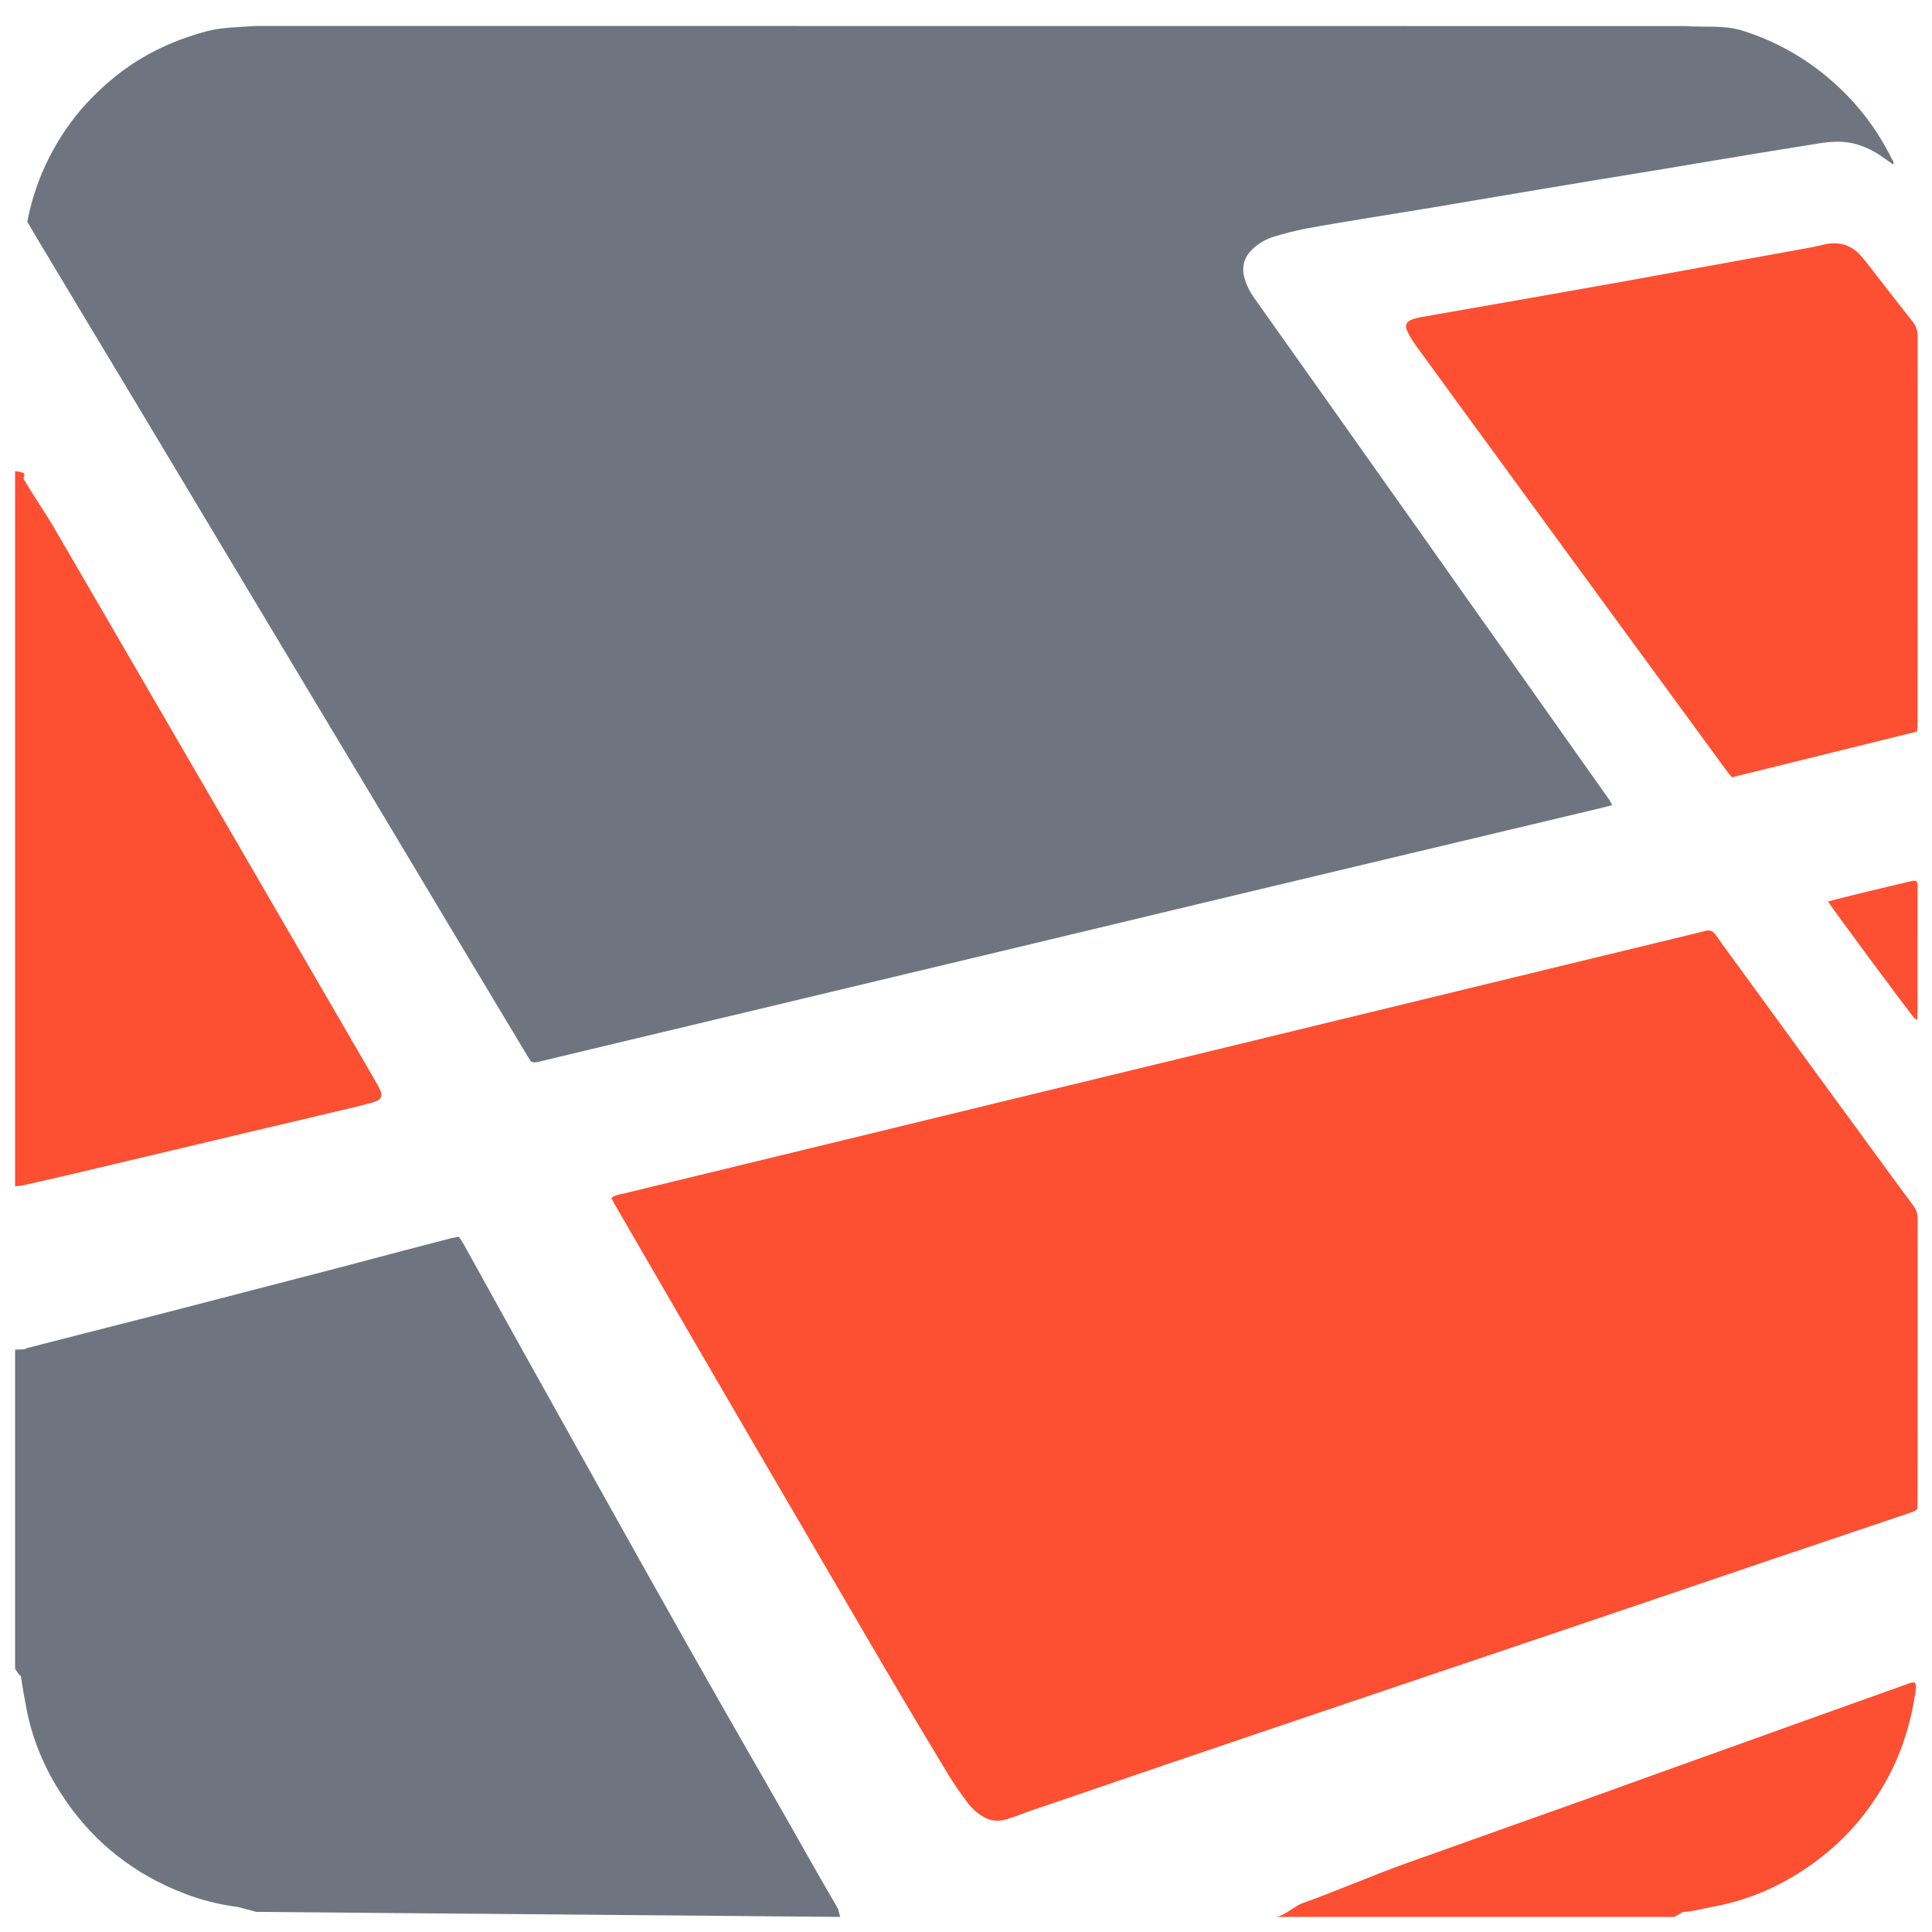
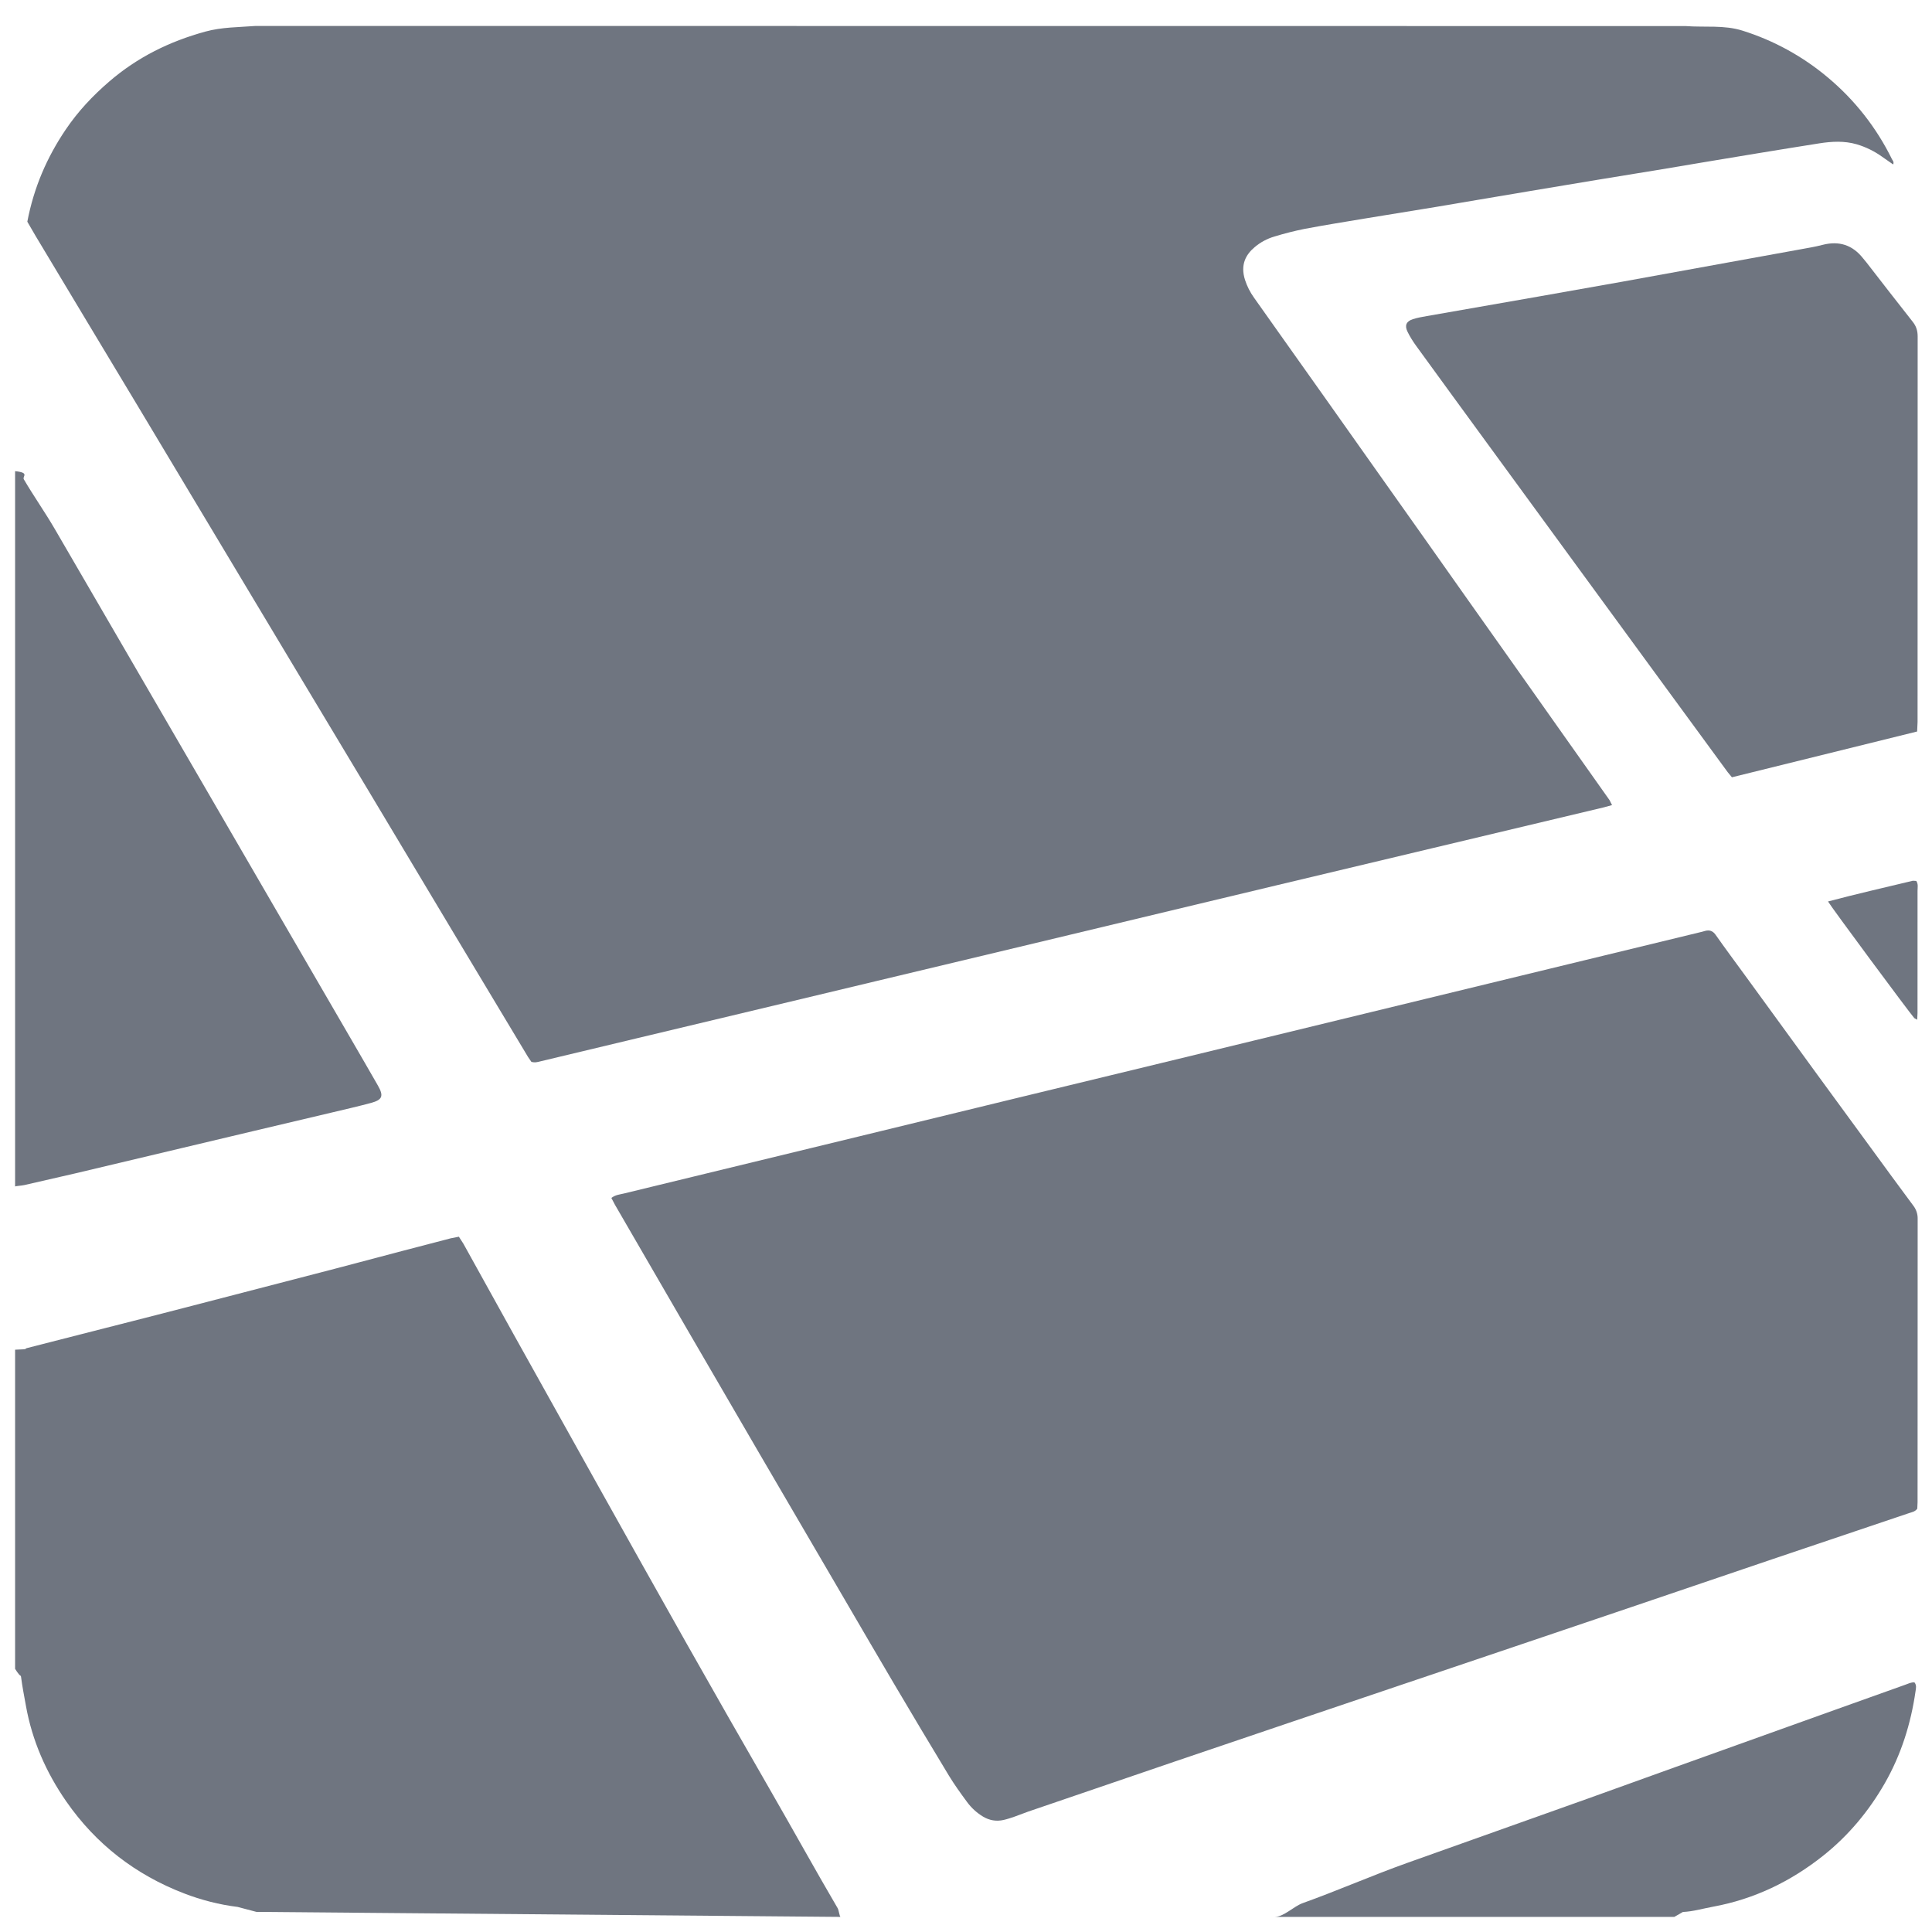
<svg xmlns="http://www.w3.org/2000/svg" viewBox="0 0 128 128">
  <path fill-rule="evenodd" clip-rule="evenodd" fill="#6f7580" d="M16.934 1.719c-1.127.088-2.234.074-3.325.373-2.387.655-4.508 1.702-6.379 3.316-1.1.948-2.06 1.97-2.875 3.174-1.258 1.859-2.115 3.857-2.545 6.106.172.301.353.617.545.938 1.219 2.038 2.439 4.062 3.661 6.098l3.212 5.341c.988 1.646 1.974 3.293 2.96 4.939l4.608 7.688 3.143 5.244c1.527 2.545 3.058 5.088 4.583 7.634l5.609 9.371c1.617 2.699 3.237 5.396 4.857 8.093l.216.314c.235.075.422.011.616-.035 2.134-.512 4.268-1.021 6.402-1.531 3.461-.827 6.922-1.651 10.383-2.479l5.421-1.297c3.499-.836 6.999-1.67 10.498-2.508 3.537-.846 7.073-1.696 10.611-2.543 1.788-.429 3.576-.856 5.365-1.283 3.461-.826 6.922-1.65 10.383-2.474l11.308-2.693.611-.165-.167-.331-3.086-4.362-3.048-4.315-3.26-4.604-3.116-4.413-3.088-4.361-3.188-4.507c-1.041-1.47-2.084-2.938-3.126-4.407l-1.647-2.326a4.275 4.275 0 01-.587-1.159c-.326-1.011.046-1.684.636-2.181.382-.323.822-.56 1.298-.7a20.898 20.898 0 012.01-.51c1.359-.257 2.727-.475 4.091-.702l4.624-.754c.975-.161 1.949-.33 2.924-.495 1.325-.224 2.65-.449 3.976-.67 1.287-.216 2.574-.43 3.861-.642l4.213-.689 2.924-.491c1.112-.186 2.223-.371 3.334-.553 1.386-.226 2.771-.454 4.157-.671.826-.129 1.652-.174 2.472.062a5.63 5.63 0 011.696.833l.721.503c.072-.166-.032-.256-.08-.351a16.543 16.543 0 00-4.26-5.422 16.399 16.399 0 00-5.636-3.09c-1.229-.389-2.492-.208-3.778-.305M55.689 127c-.062 0-.117-.45-.187-.569-1.5-2.56-3.016-5.308-4.498-7.877a1335.74 1335.74 0 01-5.557-9.74c-1.965-3.478-3.913-6.966-5.863-10.452a5709.989 5709.989 0 01-5.549-9.948c-1.115-2.005-2.223-4.014-3.337-6.02l-.296-.459-.542.107c-1.072.277-2.142.556-3.212.838-1.49.392-2.979.791-4.47 1.18-3.347.871-6.694 1.737-10.041 2.605-3.404.884-6.951 1.77-10.356 2.65-.207.053.219.071-.781.106v21.145c.412.656.373.347.399.563.079.626.207 1.257.317 1.877.412 2.31 1.339 4.425 2.679 6.351 1.965 2.826 4.582 4.846 7.788 6.082 1.145.44 2.34.75 3.562.9l1.241.328" />
-   <path fill-rule="evenodd" clip-rule="evenodd" fill="#FD4F31" d="M4.976 77.742c3.939-.937 7.879-1.873 11.818-2.808 1.73-.41 3.461-.815 5.191-1.227.865-.206 1.732-.402 2.59-.634.764-.206.858-.459.465-1.148-.568-.996-1.146-1.986-1.721-2.979l-5.064-8.72-5.062-8.721c-1.717-2.958-3.436-5.916-5.154-8.873l-4.412-7.59c-.636-1.094-1.408-2.191-2.047-3.284-.119-.199.42-.437-.58-.543v47.396c0-.032.453-.059.606-.096l3.37-.773zm121.248 33.878c-1.544.549-3.089 1.102-4.632 1.655l-10.545 3.781c-1.953.701-3.902 1.41-5.856 2.108-3.982 1.421-7.966 2.837-11.949 4.255-2.308.822-4.617 1.838-6.924 2.664-.632.227-1.255.917-1.881.917h26.49l.57-.327c.674-.029 1.337-.229 1.999-.35 2.719-.497 5.154-1.673 7.311-3.392 1.657-1.321 3.005-2.936 4.061-4.778 1.086-1.896 1.731-3.947 2.041-6.101.027-.186.085-.397-.071-.589-.22-.017-.414.086-.614.157zm-2.275-35.571c-1.168-1.598-2.339-3.193-3.505-4.792-1.609-2.207-3.215-4.416-4.822-6.624-.653-.896-1.315-1.785-1.952-2.691-.192-.273-.411-.346-.71-.265l-.171.049c-2.958.719-5.917 1.436-8.876 2.153l-5.302 1.287-10.372 2.519c-3.419.831-6.838 1.663-10.258 2.492l-10.662 2.582c-3.497.849-6.992 1.701-10.488 2.551l-10.142 2.462c-1.787.434-3.574.866-5.359 1.302-.263.064-.546.08-.826.292l.239.455a5999.968 5999.968 0 009.598 16.529c1.874 3.213 3.753 6.424 5.63 9.636 1.079 1.845 2.151 3.692 3.239 5.532a661.851 661.851 0 003.653 6.115c.369.607.788 1.187 1.21 1.759a3.64 3.64 0 001.046.957c.426.257.885.338 1.369.229.25-.057.495-.139.737-.223l.89-.33c3.237-1.107 6.473-2.214 9.711-3.317 2.526-.86 5.055-1.716 7.583-2.571 2.509-.851 5.02-1.698 7.53-2.545l7.474-2.524c2.548-.861 5.095-1.722 7.642-2.585 3.126-1.061 6.251-2.126 9.379-3.185 3.015-1.02 6.033-2.034 9.049-3.052.185-.062.389-.088.542-.291l.019-.439c.001-6.255-.001-12.511.006-18.766a1.38 1.38 0 00-.289-.873c-.948-1.269-1.877-2.551-2.812-3.828zm-.519-58.938c-.702-.889-1.596-1.171-2.692-.885-.477.125-.967.204-1.453.293-1.594.292-3.19.579-4.784.868-2.334.424-4.667.852-7.001 1.272-1.848.332-3.697.659-5.546.983l-7.418 1.298c-.311.054-.625.108-.925.204-.437.14-.563.414-.363.825.163.336.366.657.586.959 1.534 2.114 3.075 4.223 4.616 6.333 2.124 2.909 4.249 5.817 6.374 8.724 1.798 2.46 3.598 4.92 5.397 7.379 1.414 1.932 2.828 3.864 4.244 5.795l.279.338 12.271-3.033.029-.636c.001-8.511-.001-17.022.006-25.534 0-.376-.091-.678-.328-.976-1.032-1.303-2.045-2.621-3.066-3.933l-.226-.274zm3.301 41.241c-1.856.446-3.719.87-5.62 1.373.201.357 5.415 7.395 5.718 7.729l.19.105.021-.429.001-2.963c.001-1.719.005-3.438.001-5.157 0-.209.059-.434-.085-.646l-.226-.012z" />
+   <path fill-rule="evenodd" clip-rule="evenodd" fill="#6f7580" d="M4.976 77.742c3.939-.937 7.879-1.873 11.818-2.808 1.73-.41 3.461-.815 5.191-1.227.865-.206 1.732-.402 2.59-.634.764-.206.858-.459.465-1.148-.568-.996-1.146-1.986-1.721-2.979l-5.064-8.72-5.062-8.721c-1.717-2.958-3.436-5.916-5.154-8.873l-4.412-7.59c-.636-1.094-1.408-2.191-2.047-3.284-.119-.199.42-.437-.58-.543v47.396c0-.032.453-.059.606-.096l3.37-.773zm121.248 33.878c-1.544.549-3.089 1.102-4.632 1.655l-10.545 3.781c-1.953.701-3.902 1.41-5.856 2.108-3.982 1.421-7.966 2.837-11.949 4.255-2.308.822-4.617 1.838-6.924 2.664-.632.227-1.255.917-1.881.917h26.49l.57-.327c.674-.029 1.337-.229 1.999-.35 2.719-.497 5.154-1.673 7.311-3.392 1.657-1.321 3.005-2.936 4.061-4.778 1.086-1.896 1.731-3.947 2.041-6.101.027-.186.085-.397-.071-.589-.22-.017-.414.086-.614.157zm-2.275-35.571c-1.168-1.598-2.339-3.193-3.505-4.792-1.609-2.207-3.215-4.416-4.822-6.624-.653-.896-1.315-1.785-1.952-2.691-.192-.273-.411-.346-.71-.265l-.171.049c-2.958.719-5.917 1.436-8.876 2.153l-5.302 1.287-10.372 2.519c-3.419.831-6.838 1.663-10.258 2.492l-10.662 2.582c-3.497.849-6.992 1.701-10.488 2.551l-10.142 2.462c-1.787.434-3.574.866-5.359 1.302-.263.064-.546.08-.826.292l.239.455a5999.968 5999.968 0 009.598 16.529c1.874 3.213 3.753 6.424 5.63 9.636 1.079 1.845 2.151 3.692 3.239 5.532a661.851 661.851 0 003.653 6.115c.369.607.788 1.187 1.21 1.759a3.64 3.64 0 001.046.957c.426.257.885.338 1.369.229.25-.057.495-.139.737-.223l.89-.33c3.237-1.107 6.473-2.214 9.711-3.317 2.526-.86 5.055-1.716 7.583-2.571 2.509-.851 5.02-1.698 7.53-2.545l7.474-2.524c2.548-.861 5.095-1.722 7.642-2.585 3.126-1.061 6.251-2.126 9.379-3.185 3.015-1.02 6.033-2.034 9.049-3.052.185-.062.389-.088.542-.291l.019-.439c.001-6.255-.001-12.511.006-18.766a1.38 1.38 0 00-.289-.873c-.948-1.269-1.877-2.551-2.812-3.828zm-.519-58.938c-.702-.889-1.596-1.171-2.692-.885-.477.125-.967.204-1.453.293-1.594.292-3.19.579-4.784.868-2.334.424-4.667.852-7.001 1.272-1.848.332-3.697.659-5.546.983l-7.418 1.298c-.311.054-.625.108-.925.204-.437.14-.563.414-.363.825.163.336.366.657.586.959 1.534 2.114 3.075 4.223 4.616 6.333 2.124 2.909 4.249 5.817 6.374 8.724 1.798 2.46 3.598 4.92 5.397 7.379 1.414 1.932 2.828 3.864 4.244 5.795l.279.338 12.271-3.033.029-.636c.001-8.511-.001-17.022.006-25.534 0-.376-.091-.678-.328-.976-1.032-1.303-2.045-2.621-3.066-3.933l-.226-.274zm3.301 41.241c-1.856.446-3.719.87-5.62 1.373.201.357 5.415 7.395 5.718 7.729l.19.105.021-.429.001-2.963c.001-1.719.005-3.438.001-5.157 0-.209.059-.434-.085-.646l-.226-.012z" />
</svg>
